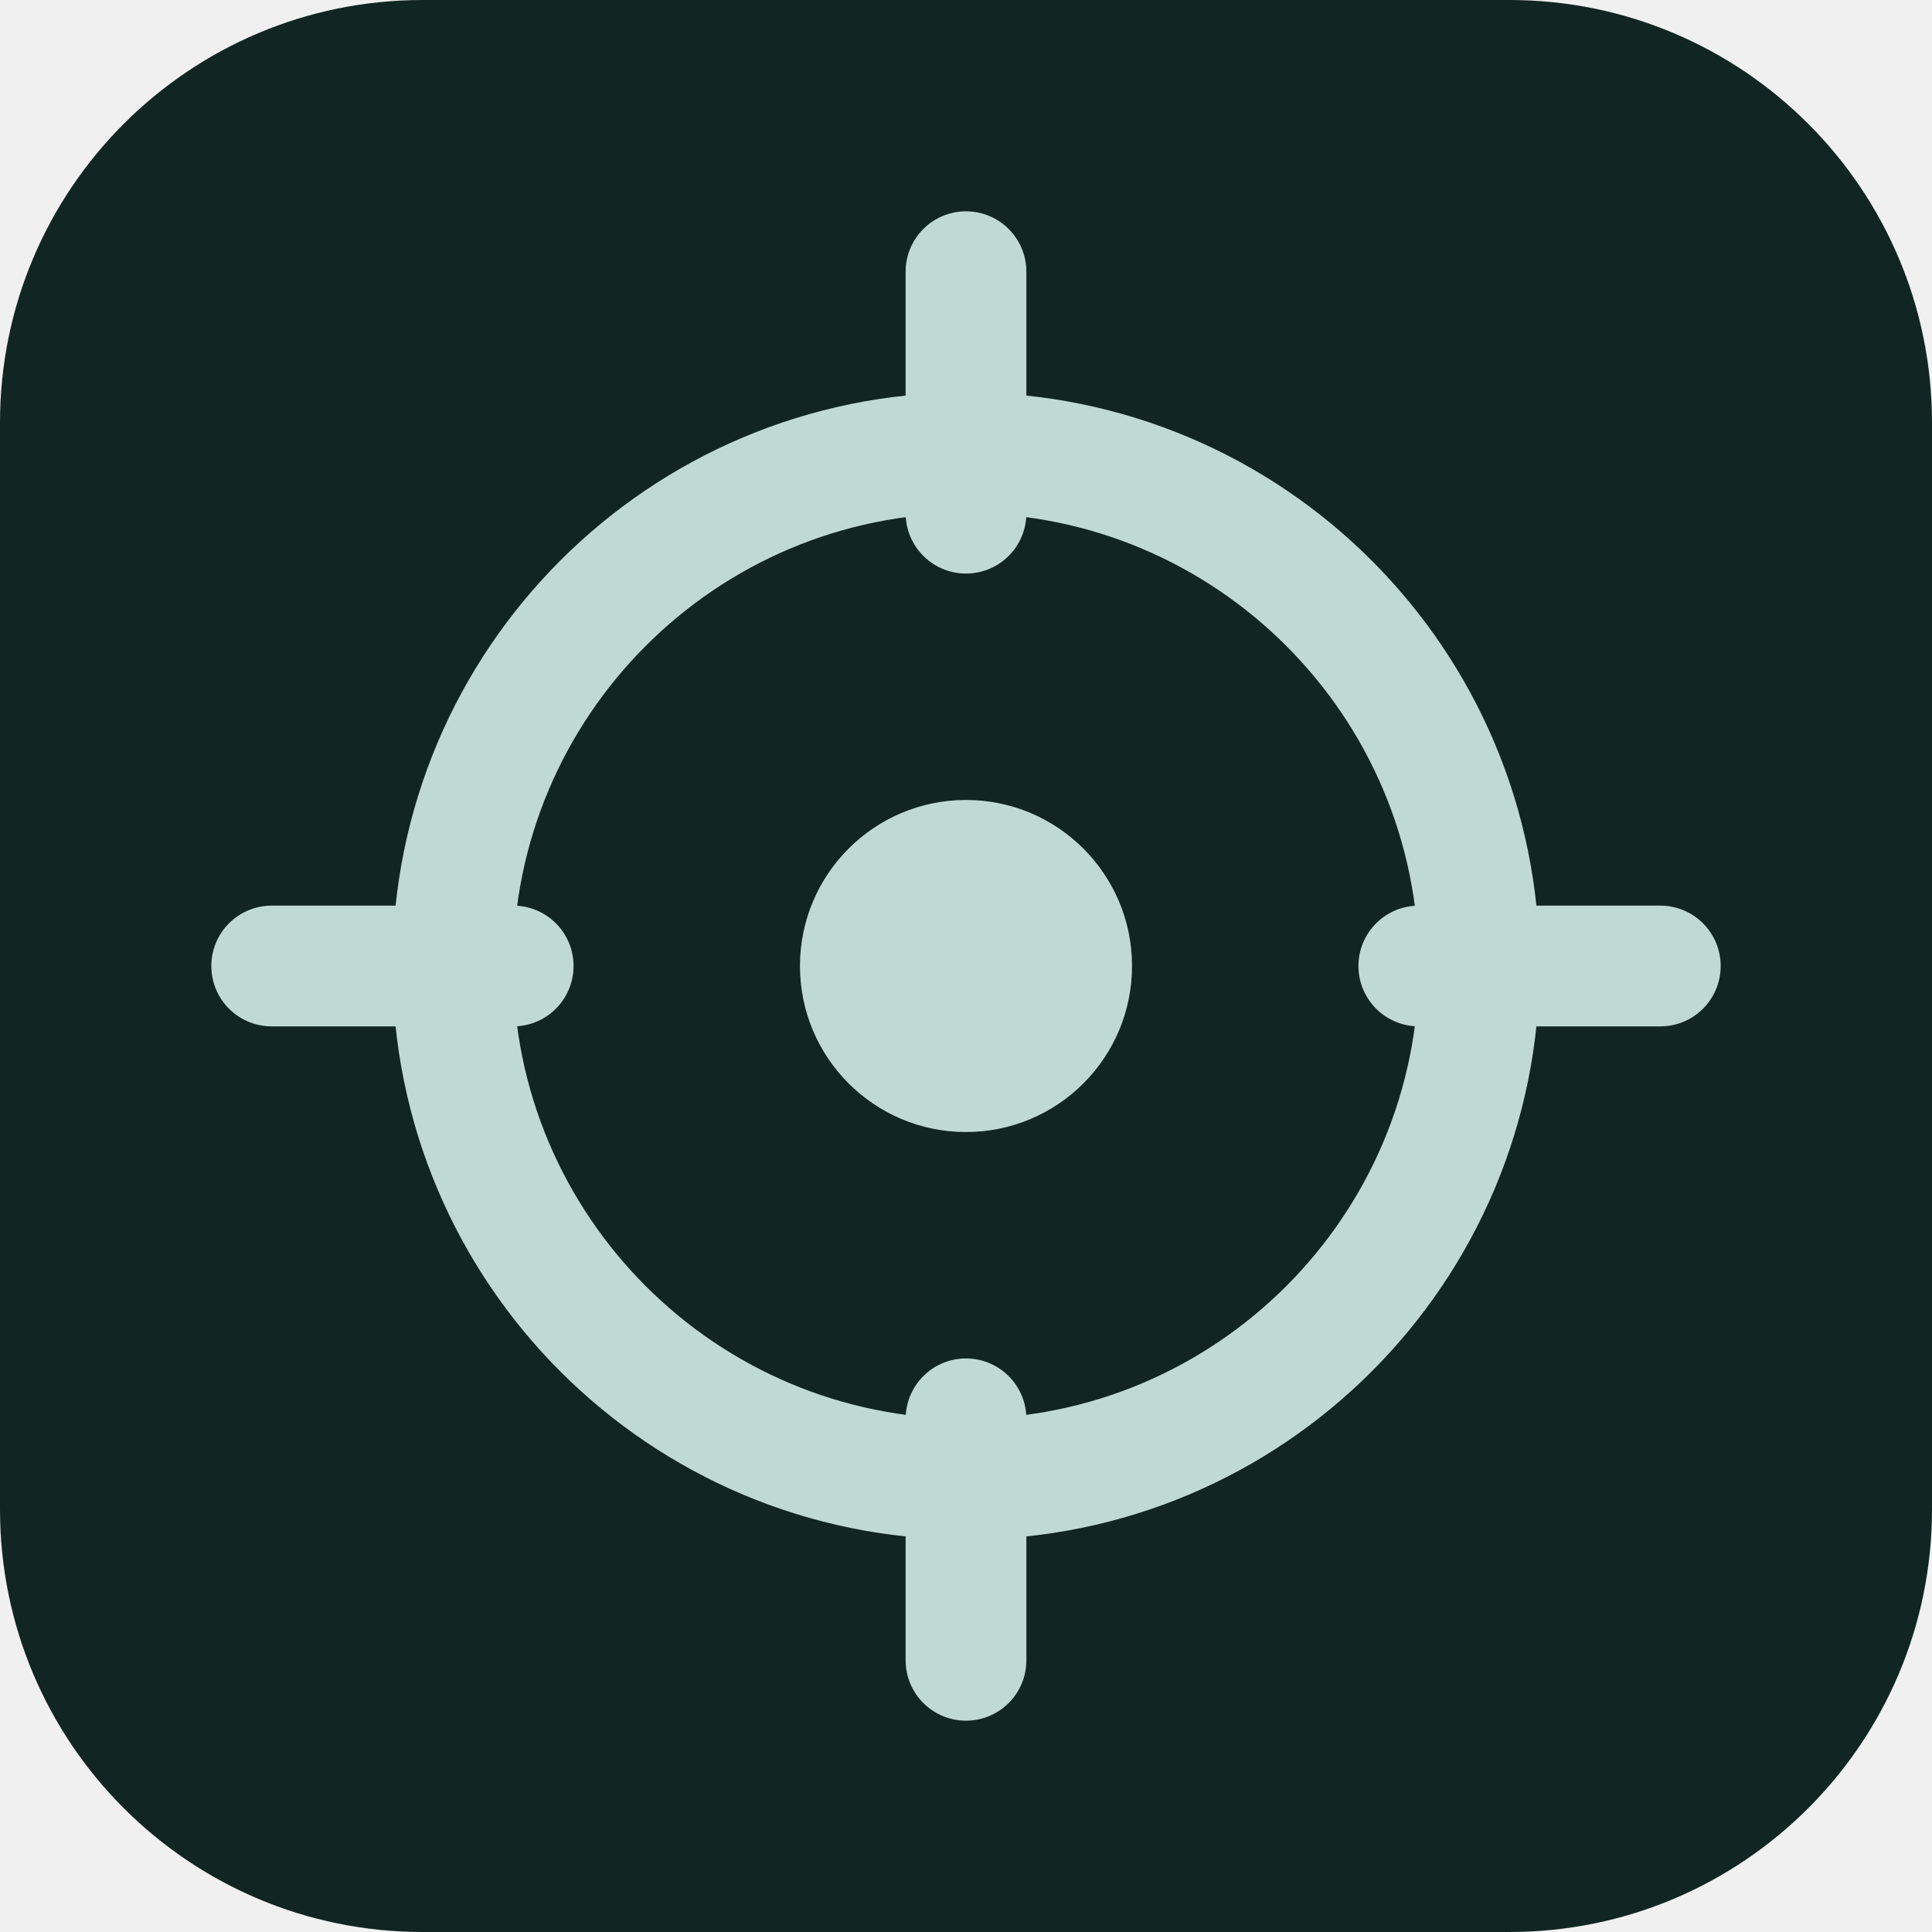
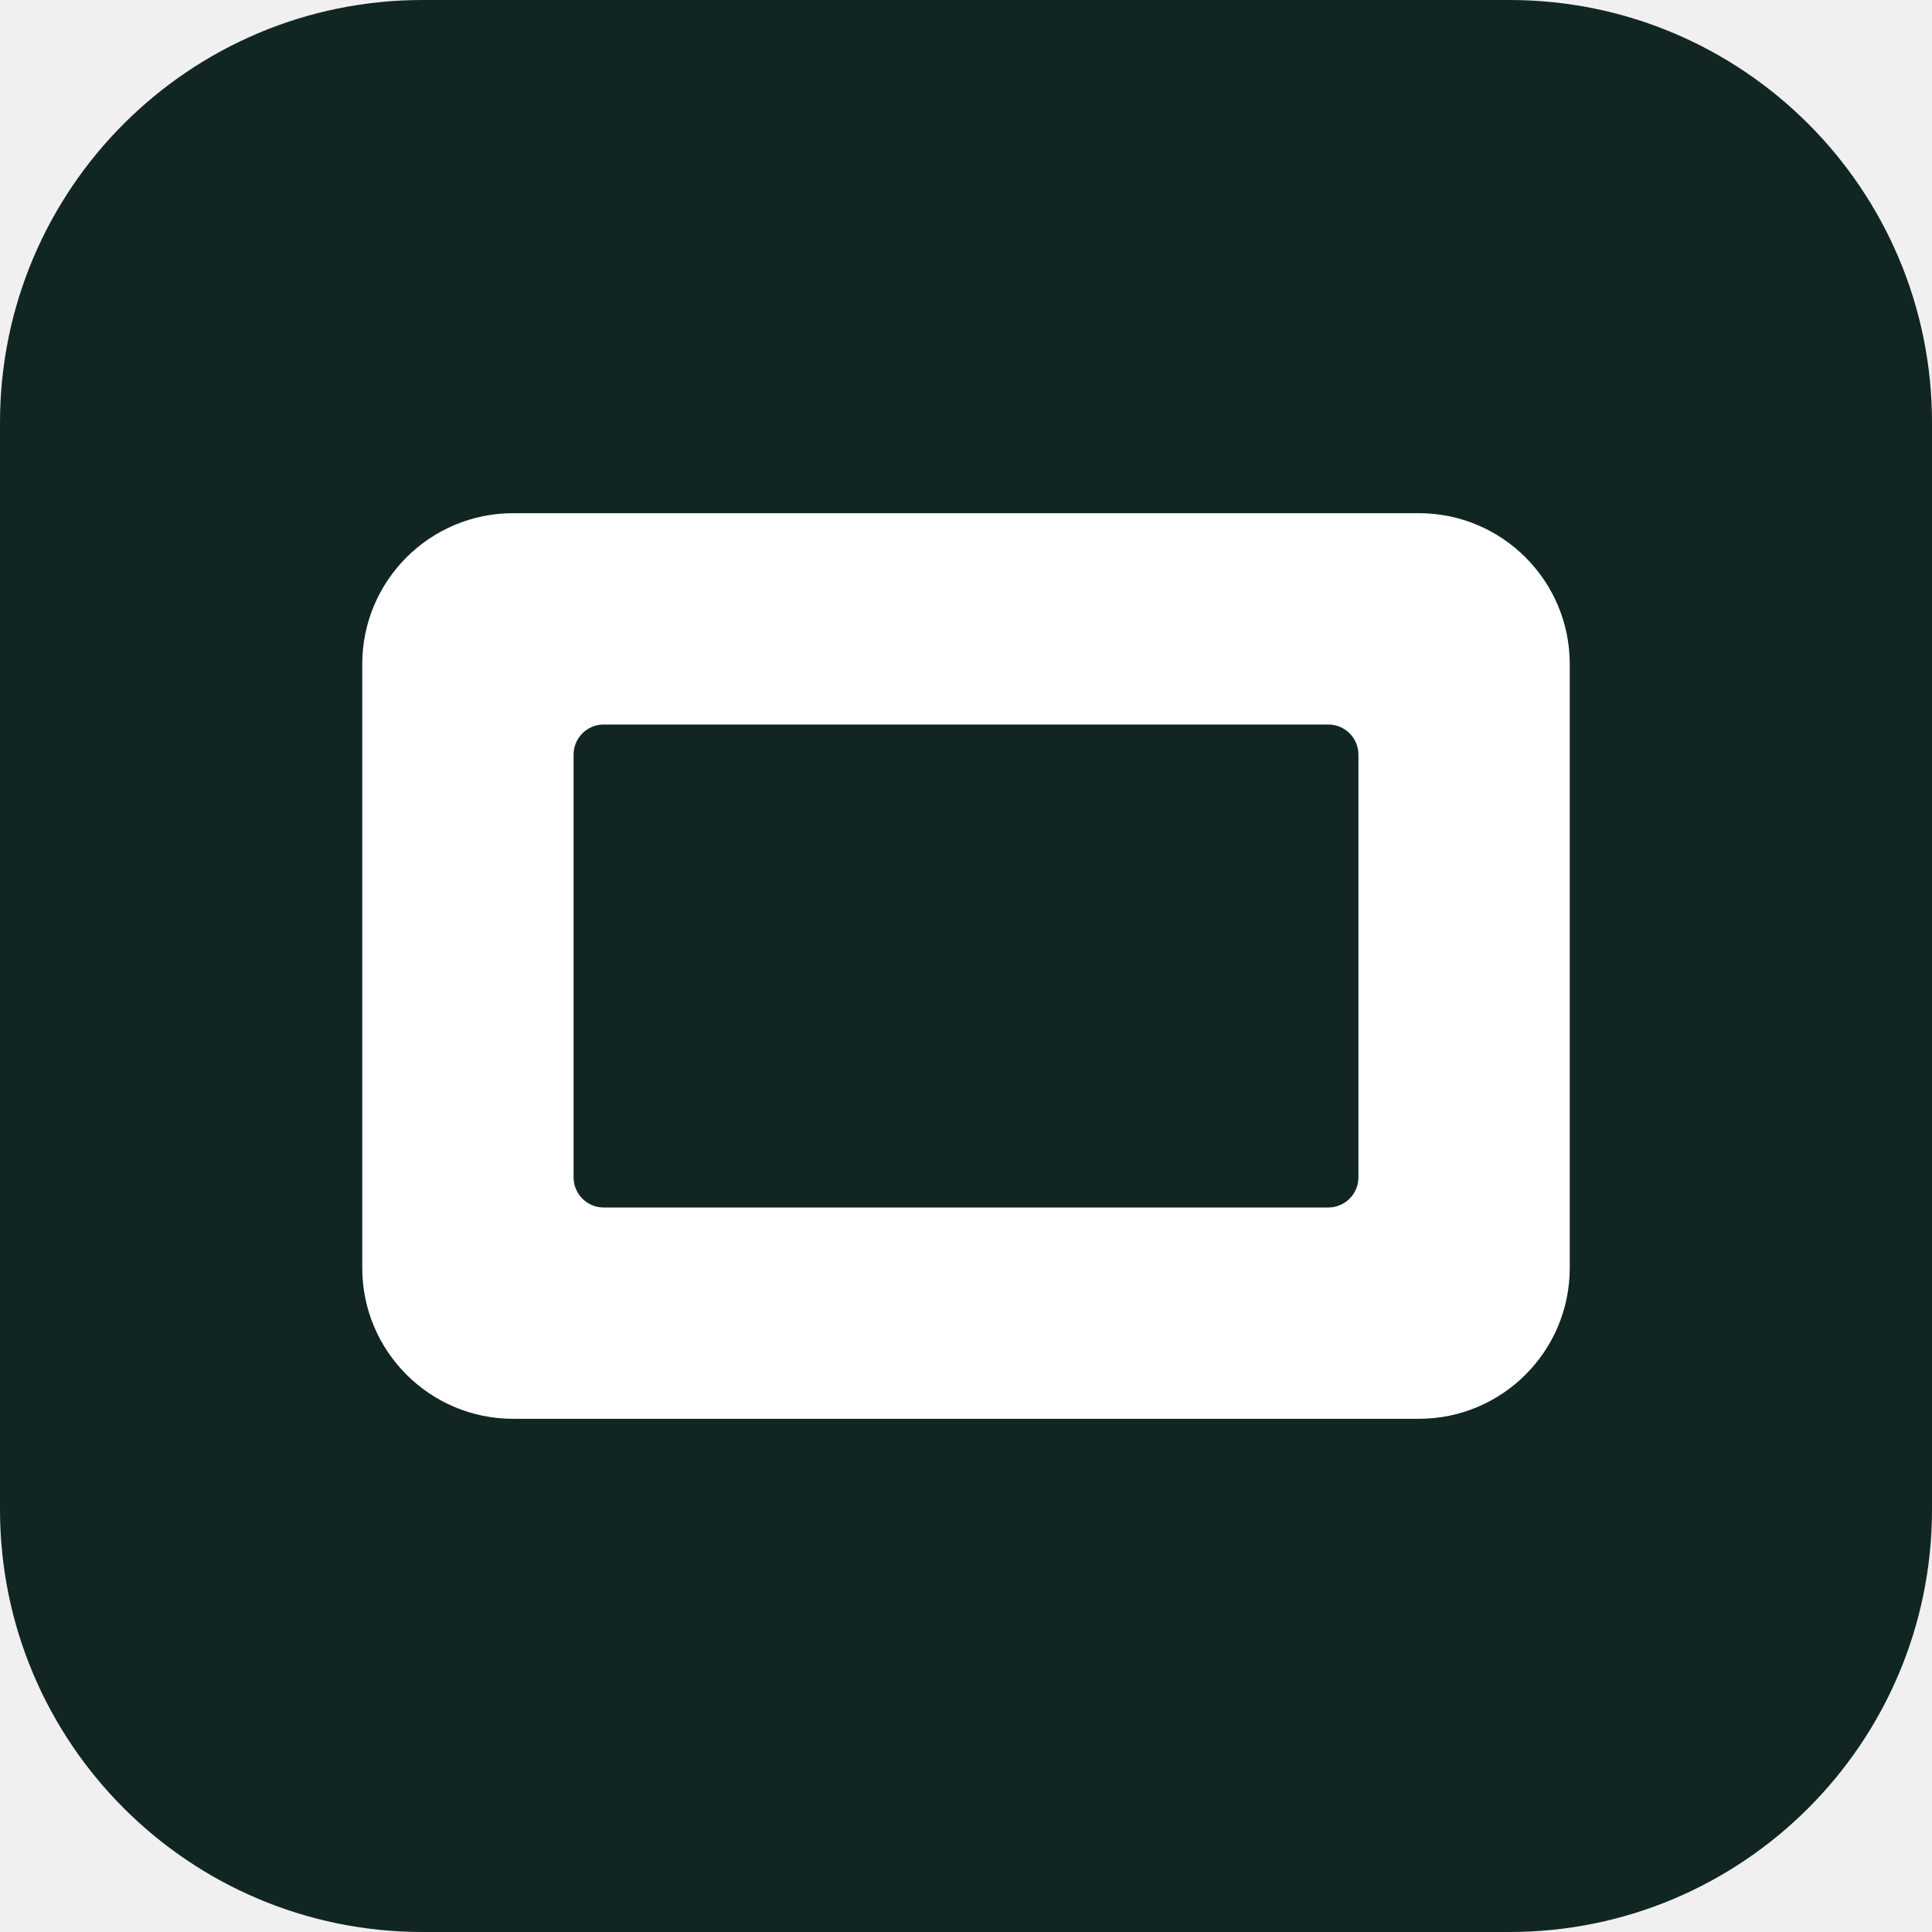
<svg xmlns="http://www.w3.org/2000/svg" viewBox="0 0 32 32">
  <rect width="32" height="32" rx="7" fill="#112622" />
-   <g fill="none" stroke="#C1D9D4" stroke-width="2" stroke-linecap="round">
-     <circle cx="16" cy="16" r="8.5" />
-     <path d="M16 4.5v4M16 23.5v4M4.5 16h4M23.5 16h4" />
-   </g>
-   <circle cx="16" cy="16" r="2.75" fill="#C1D9D4" />
+   <path fill="#FFFFFF" fill-rule="evenodd" d="M8.5 8.5h15a2.5 2.5 0 0 1 2.5 2.5v10a2.5 2.5 0 0 1-2.5 2.5h-15A2.5 2.5 0 0 1 6 21V11a2.5 2.5 0 0 1 2.5-2.5Zm1.5 3.5a.5.5 0 0 0-.5.5v7a.5.5 0 0 0 .5.5h12a.5.5 0 0 0 .5-.5v-7a.5.5 0 0 0-.5-.5Z" />
</svg>
